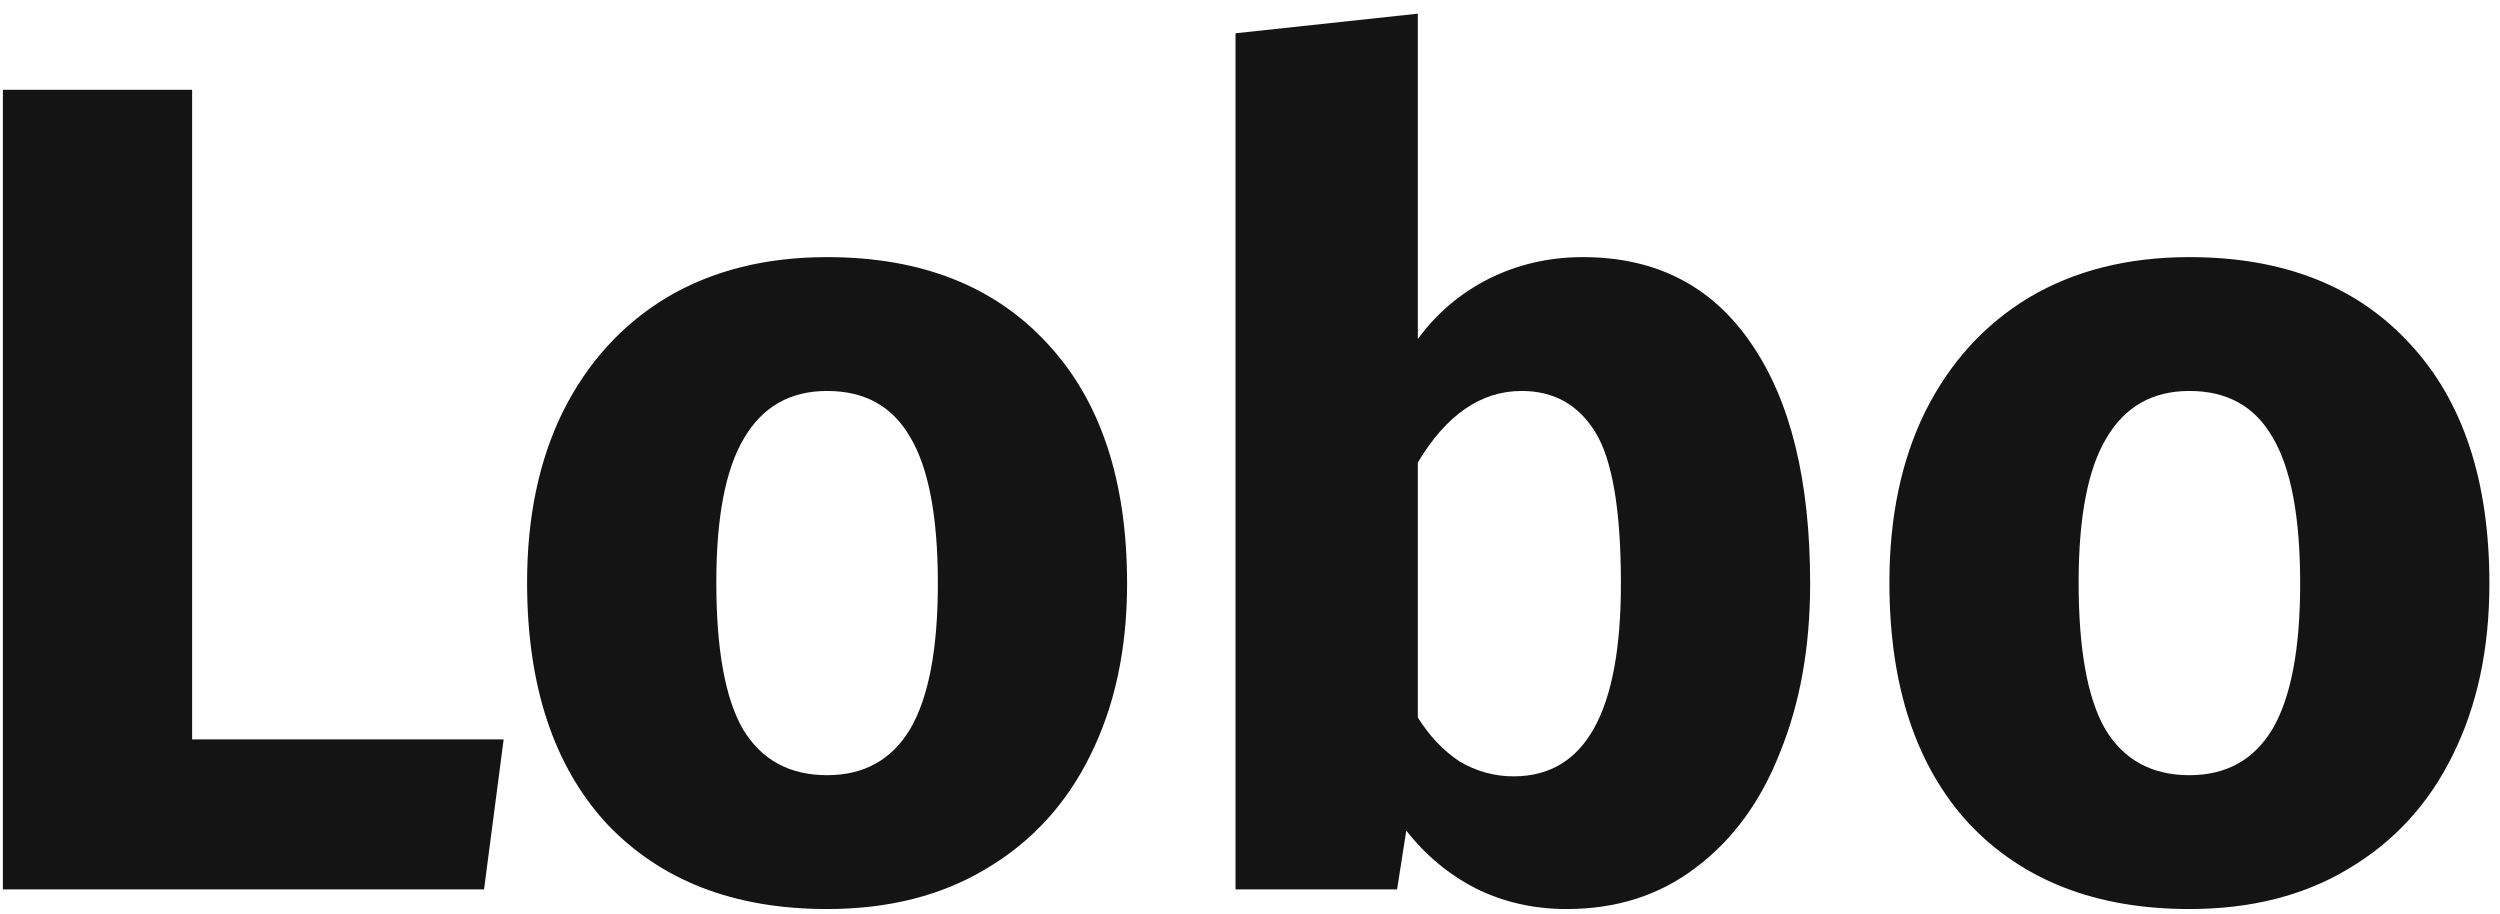
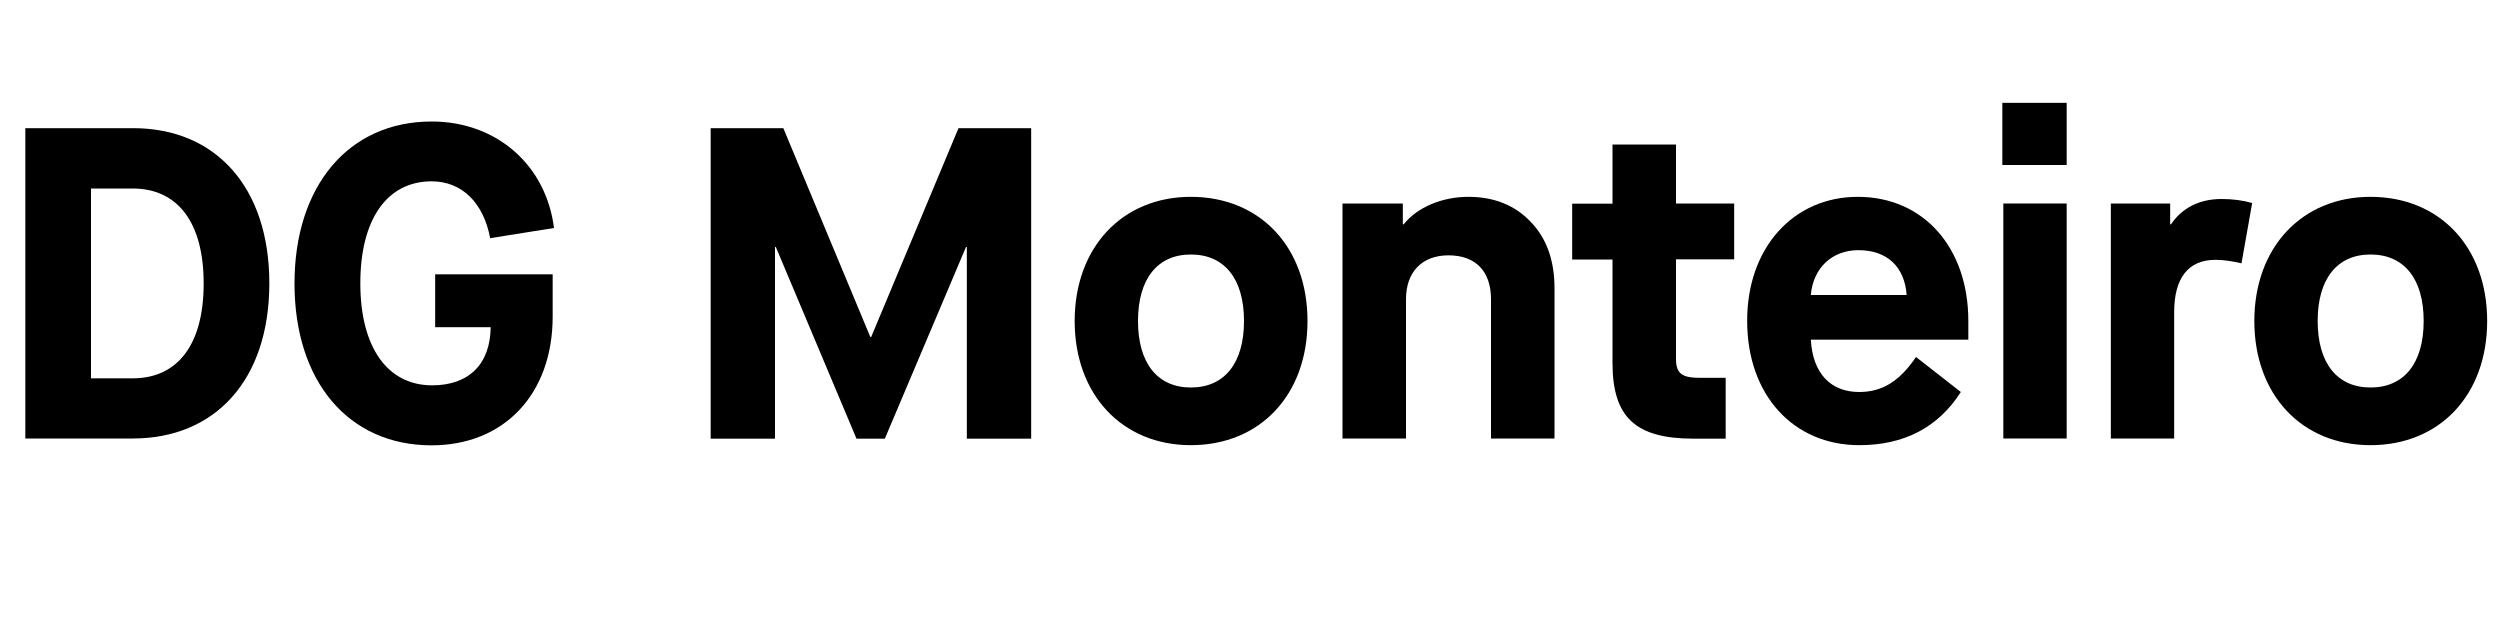
- <svg xmlns="http://www.w3.org/2000/svg" width="104" height="38" viewBox="0 0 104 38" fill="none">
-   <path d="M7.992 3.736V30.76H20.952L20.136 37H0.12V3.736H7.992Z" fill="#141414" />
-   <path d="M34.407 10.696C38.311 10.696 41.367 11.896 43.575 14.296C45.783 16.664 46.887 19.992 46.887 24.28C46.887 27 46.375 29.384 45.351 31.432C44.359 33.448 42.919 35.016 41.031 36.136C39.175 37.256 36.967 37.816 34.407 37.816C30.535 37.816 27.479 36.632 25.239 34.264C23.031 31.864 21.927 28.52 21.927 24.232C21.927 21.512 22.423 19.144 23.415 17.128C24.439 15.08 25.879 13.496 27.735 12.376C29.623 11.256 31.847 10.696 34.407 10.696ZM34.407 16.264C32.871 16.264 31.719 16.92 30.951 18.232C30.183 19.512 29.799 21.512 29.799 24.232C29.799 27.016 30.167 29.048 30.903 30.328C31.671 31.608 32.839 32.248 34.407 32.248C35.943 32.248 37.095 31.608 37.863 30.328C38.631 29.016 39.015 27 39.015 24.28C39.015 21.496 38.631 19.464 37.863 18.184C37.127 16.904 35.975 16.264 34.407 16.264Z" fill="#141414" />
-   <path d="M65.846 10.696C68.886 10.696 71.222 11.896 72.854 14.296C74.486 16.664 75.302 19.992 75.302 24.28C75.302 26.904 74.886 29.24 74.054 31.288C73.254 33.336 72.086 34.936 70.55 36.088C69.046 37.24 67.254 37.816 65.174 37.816C63.798 37.816 62.534 37.528 61.382 36.952C60.262 36.376 59.302 35.576 58.502 34.552L58.118 37H51.398V1.384L58.982 0.568V14.104C59.75 13.048 60.726 12.216 61.91 11.608C63.126 11 64.438 10.696 65.846 10.696ZM62.966 32.296C65.942 32.296 67.43 29.624 67.43 24.28C67.43 21.24 67.078 19.144 66.374 17.992C65.67 16.84 64.646 16.264 63.302 16.264C61.606 16.264 60.166 17.256 58.982 19.24V29.848C59.462 30.616 60.038 31.224 60.71 31.672C61.414 32.088 62.166 32.296 62.966 32.296Z" fill="#141414" />
-   <path d="M91.079 10.696C94.983 10.696 98.039 11.896 100.247 14.296C102.455 16.664 103.559 19.992 103.559 24.28C103.559 27 103.047 29.384 102.023 31.432C101.031 33.448 99.591 35.016 97.703 36.136C95.847 37.256 93.639 37.816 91.079 37.816C87.207 37.816 84.151 36.632 81.911 34.264C79.703 31.864 78.599 28.52 78.599 24.232C78.599 21.512 79.095 19.144 80.087 17.128C81.111 15.08 82.551 13.496 84.407 12.376C86.295 11.256 88.519 10.696 91.079 10.696ZM91.079 16.264C89.543 16.264 88.391 16.92 87.623 18.232C86.855 19.512 86.471 21.512 86.471 24.232C86.471 27.016 86.839 29.048 87.575 30.328C88.343 31.608 89.511 32.248 91.079 32.248C92.615 32.248 93.767 31.608 94.535 30.328C95.303 29.016 95.687 27 95.687 24.28C95.687 21.496 95.303 19.464 94.535 18.184C93.799 16.904 92.647 16.264 91.079 16.264Z" fill="#141414" />
+ <svg xmlns="http://www.w3.org/2000/svg" version="1.1" id="Camada_1" x="0px" y="0px" viewBox="0 0 150 38" style="enable-background:new 0 0 150 38;" xml:space="preserve">
+   <g>
+     <path d="M1.52,7.69h6.47c4.95,0,8.17,3.54,8.17,9.31c0,5.8-3.25,9.31-8.2,9.31H1.52V7.69z M7.96,22.7c2.66,0,4.26-1.97,4.26-5.69   s-1.6-5.7-4.26-5.7h-2.5V22.7H7.96z" />
+     <path d="M25.9,7.29c3.91,0,6.87,2.63,7.34,6.39l-3.83,0.61c-0.4-2.13-1.7-3.41-3.51-3.41c-2.69,0-4.28,2.29-4.28,6.12   s1.62,6.12,4.31,6.12c2.21,0,3.49-1.28,3.51-3.49h-3.33v-3.17h7.05V19c0,4.63-2.9,7.72-7.27,7.72c-4.98,0-8.22-3.83-8.22-9.71   C17.67,11.15,20.92,7.29,25.9,7.29z" />
+     <path d="M42.63,7.69H47l5.22,12.53h0.05l5.24-12.53h4.36v18.63h-3.86v-11.5h-0.05l-4.87,11.5h-1.7l-4.84-11.5h-0.05v11.5h-3.86   V7.69z" />
+     <path d="M71.45,11.81c4.15,0,7,3.01,7,7.45s-2.85,7.45-7,7.45c-4.12,0-6.97-3.03-6.97-7.45C64.48,14.85,67.33,11.81,71.45,11.81z    M71.45,15.27c-2,0-3.17,1.46-3.17,3.99s1.17,3.99,3.17,3.99c2.02,0,3.19-1.46,3.19-3.99S73.47,15.27,71.45,15.27z" />
+     <path d="M80.55,12.21h3.62v1.25h0.05c0.83-1.04,2.32-1.65,3.89-1.65c1.54,0,2.79,0.51,3.72,1.49c0.96,0.98,1.44,2.32,1.44,3.99   v9.02h-3.81v-8.36c0-1.68-0.93-2.63-2.55-2.63c-1.6,0-2.55,1.01-2.55,2.63v8.36h-3.81V12.21z" />
+     <path d="M100.56,15.57v5.96c0,0.88,0.35,1.14,1.44,1.14h1.54v3.65h-1.92c-3.49,0-4.87-1.28-4.87-4.55v-6.2h-2.42v-3.35h2.42V8.67   h3.81v3.54h3.49v3.35H100.56z" />
+     <path d="M111.47,11.81c3.91,0,6.63,3.01,6.63,7.45v1.12h-9.45c0.11,2,1.17,3.14,2.9,3.14c1.38,0,2.42-0.64,3.41-2.1l2.69,2.1   c-1.36,2.13-3.41,3.19-6.09,3.19c-3.96,0-6.73-3.01-6.73-7.45C104.82,14.88,107.59,11.81,111.47,11.81z M114.4,17.7   c-0.13-1.7-1.17-2.69-2.9-2.69c-1.57,0-2.71,1.06-2.85,2.69H114.4z" />
+     <path d="M120.15,6.17H124V9.9h-3.86V6.17z M120.2,12.21h3.8v14.1h-3.8V12.21z" />
+     <path d="M126.64,12.21h3.57v1.25h0.05c0.64-0.96,1.68-1.52,3.03-1.52c0.67,0,1.28,0.08,1.84,0.24l-0.64,3.62   c-0.56-0.13-1.06-0.21-1.57-0.21c-1.62,0-2.47,1.09-2.47,3.14v7.58h-3.8V12.21z" />
+     <path d="M142.23,11.81c4.15,0,7,3.01,7,7.45s-2.85,7.45-7,7.45c-4.13,0-6.97-3.03-6.97-7.45   C135.26,14.85,138.11,11.81,142.23,11.81z M142.23,15.27c-2,0-3.17,1.46-3.17,3.99s1.17,3.99,3.17,3.99c2.02,0,3.19-1.46,3.19-3.99   S144.25,15.27,142.23,15.27z" />
+   </g>
+   <g>
+ </g>
+   <g>
+ </g>
+   <g>
+ </g>
+   <g>
+ </g>
+   <g>
+ </g>
+   <g>
+ </g>
+   <g>
+ </g>
+   <g>
+ </g>
+   <g>
+ </g>
+   <g>
+ </g>
+   <g>
+ </g>
+   <g>
+ </g>
+   <g>
+ </g>
+   <g>
+ </g>
+   <g>
+ </g>
</svg>
